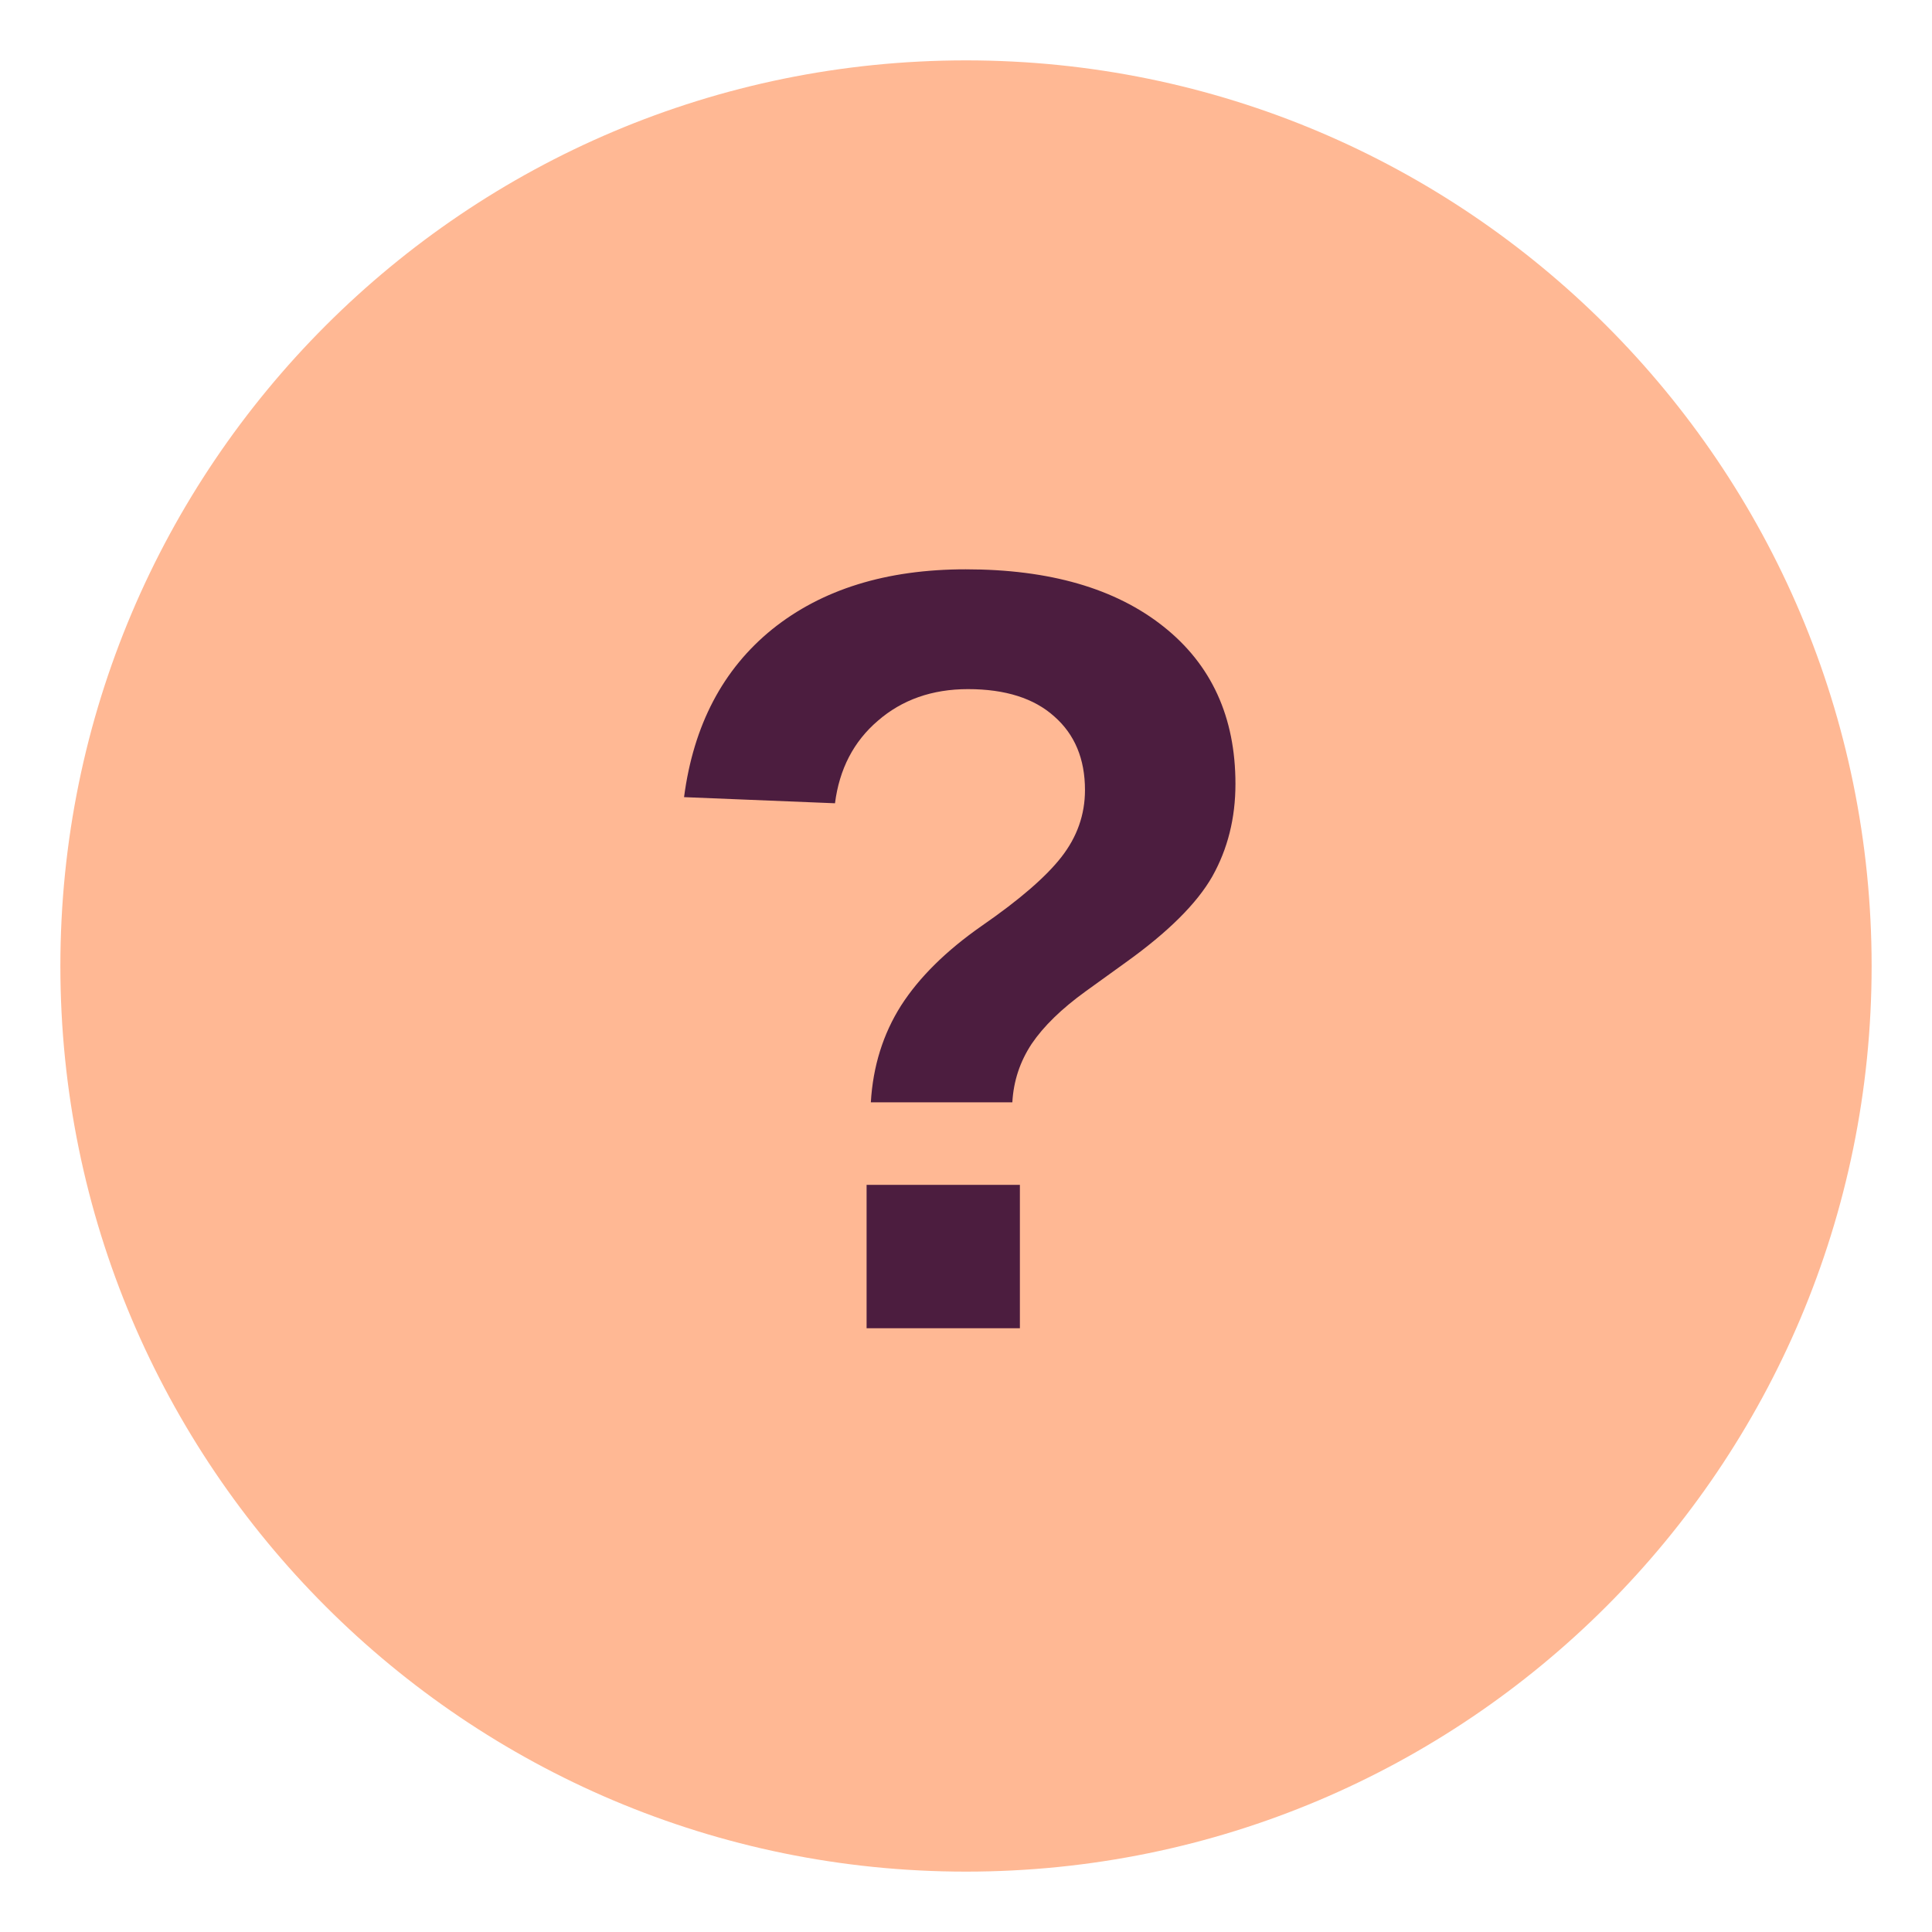
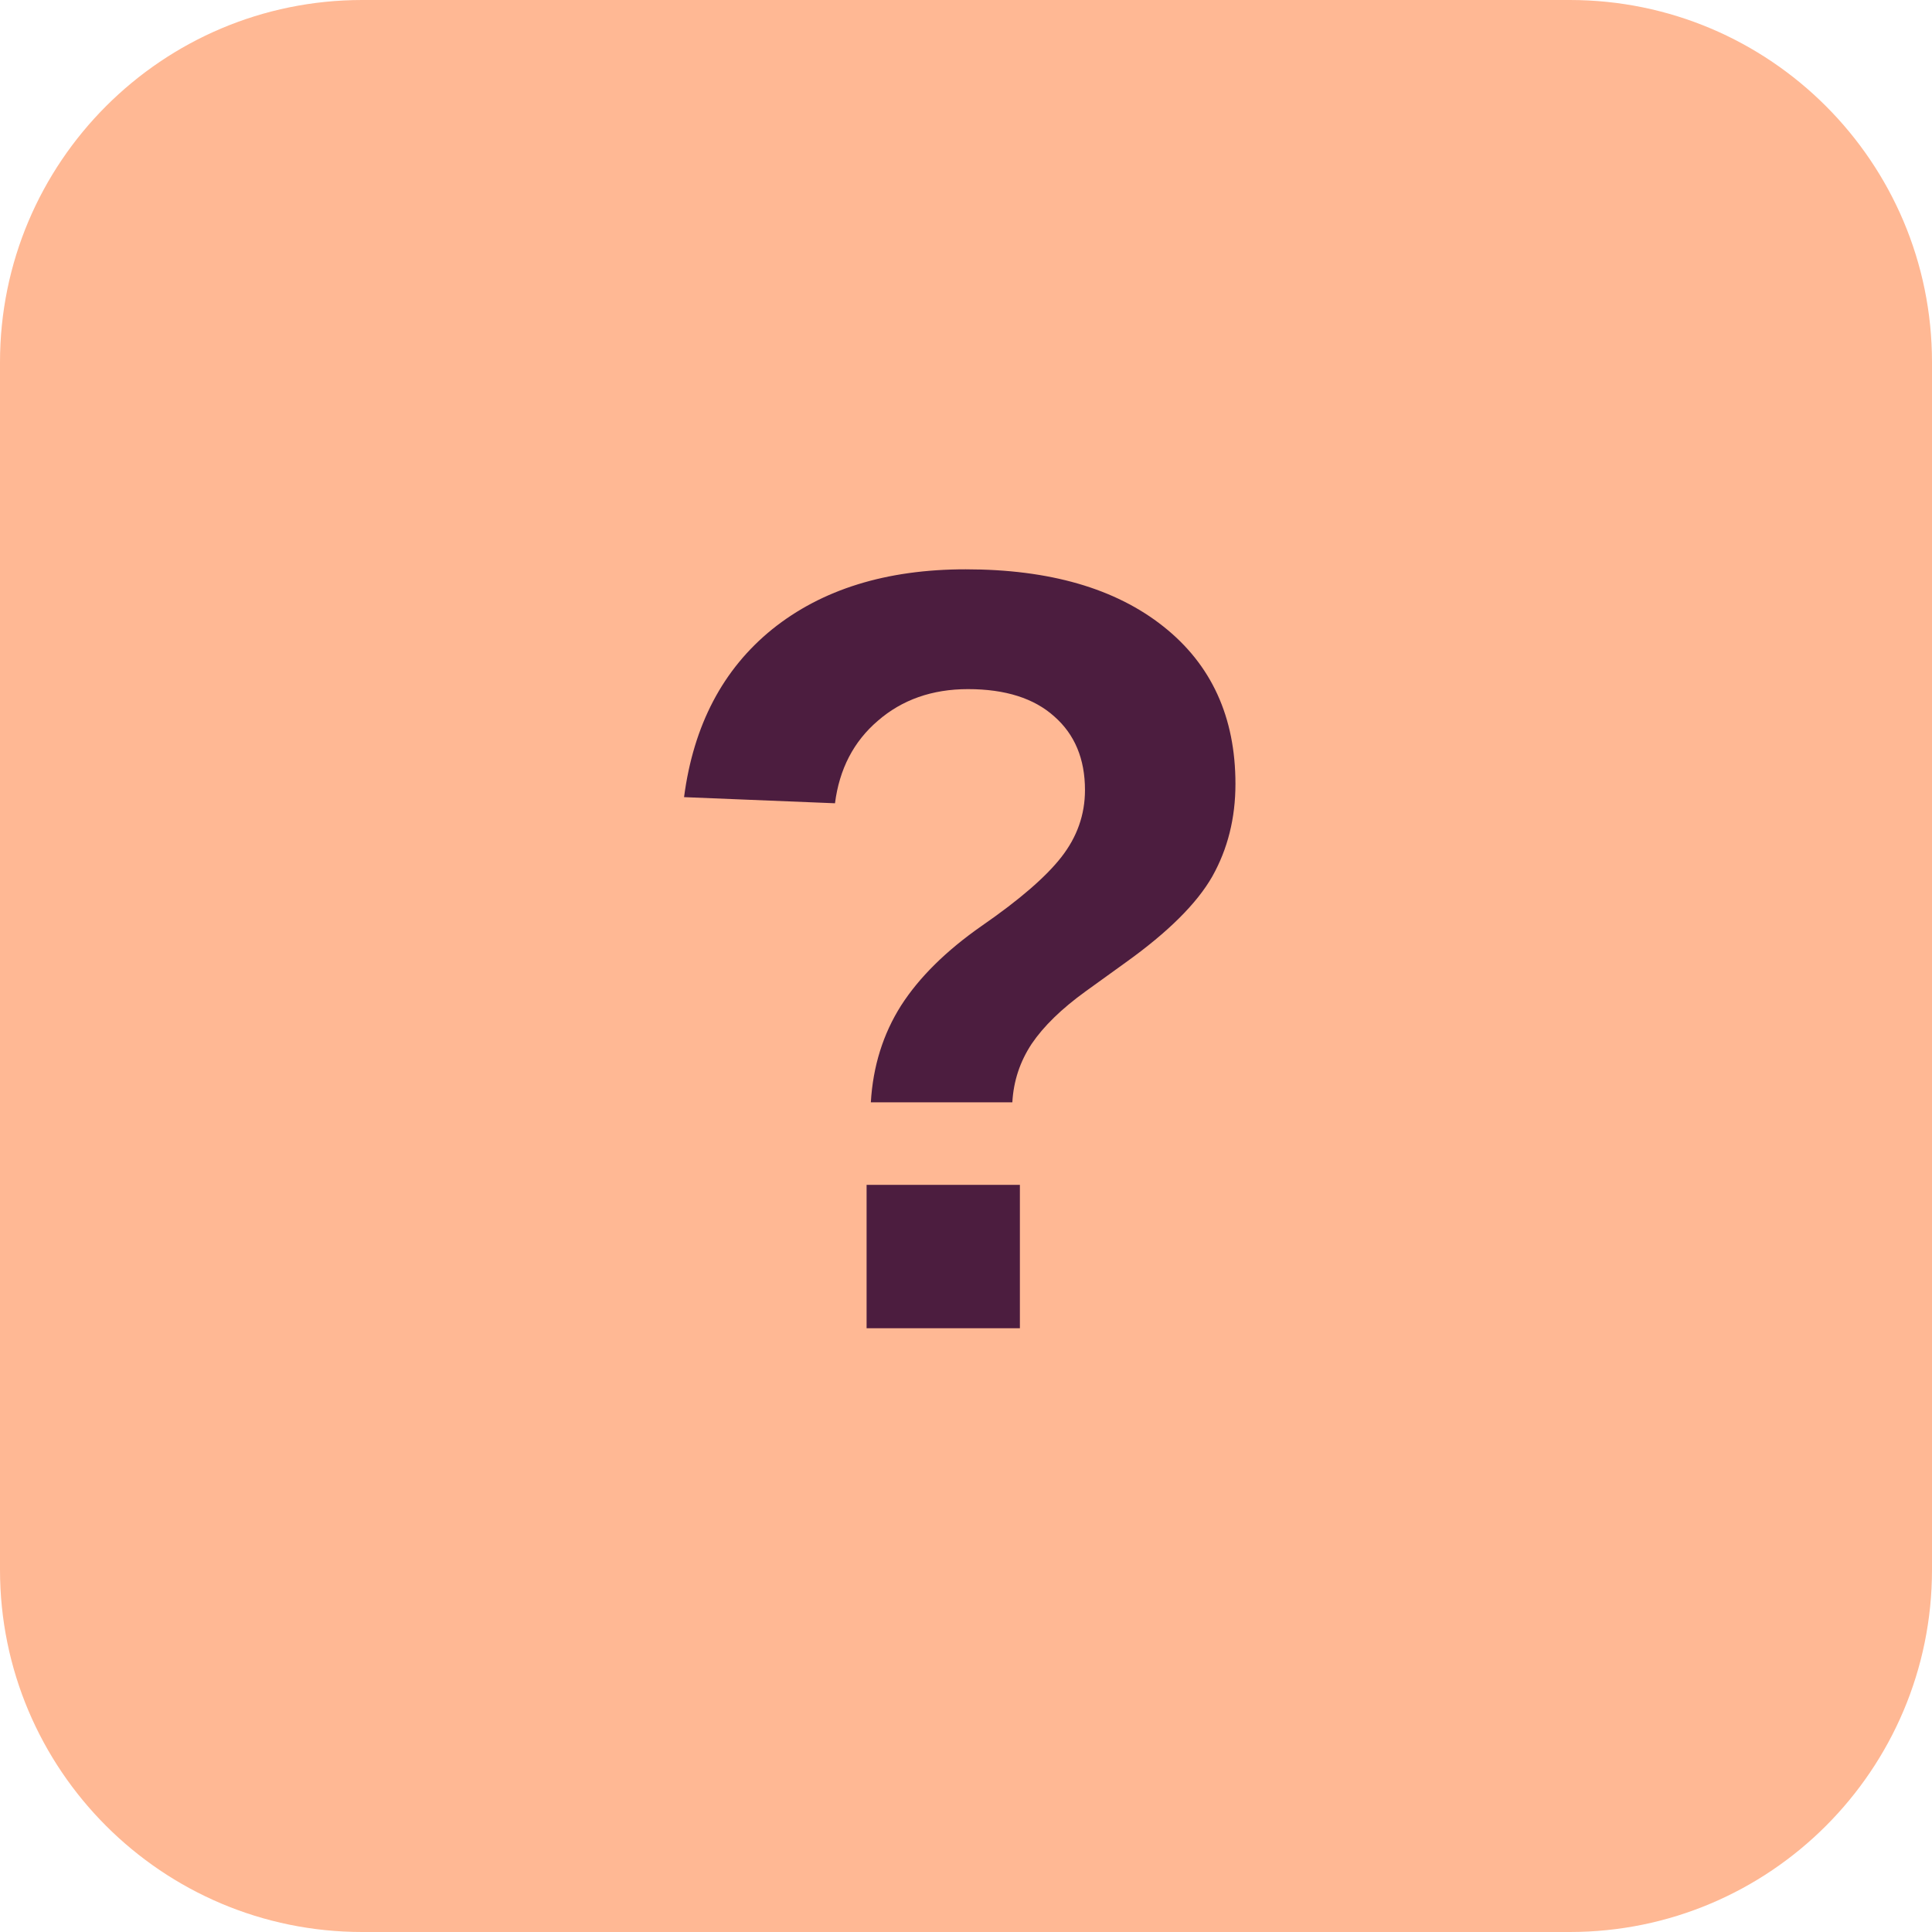
<svg xmlns="http://www.w3.org/2000/svg" viewBox="0 0 64 64" width="64" height="64">
-   <circle cx="32" cy="32" r="30" fill="#ffb894" />
+   <rect width="64" height="64" rx="12" fill="#FFB894" />
  <text x="32" y="44" font-family="Arial, sans-serif" font-size="36" font-weight="bold" text-anchor="middle" fill="#4C1D3F">?</text>
</svg>
